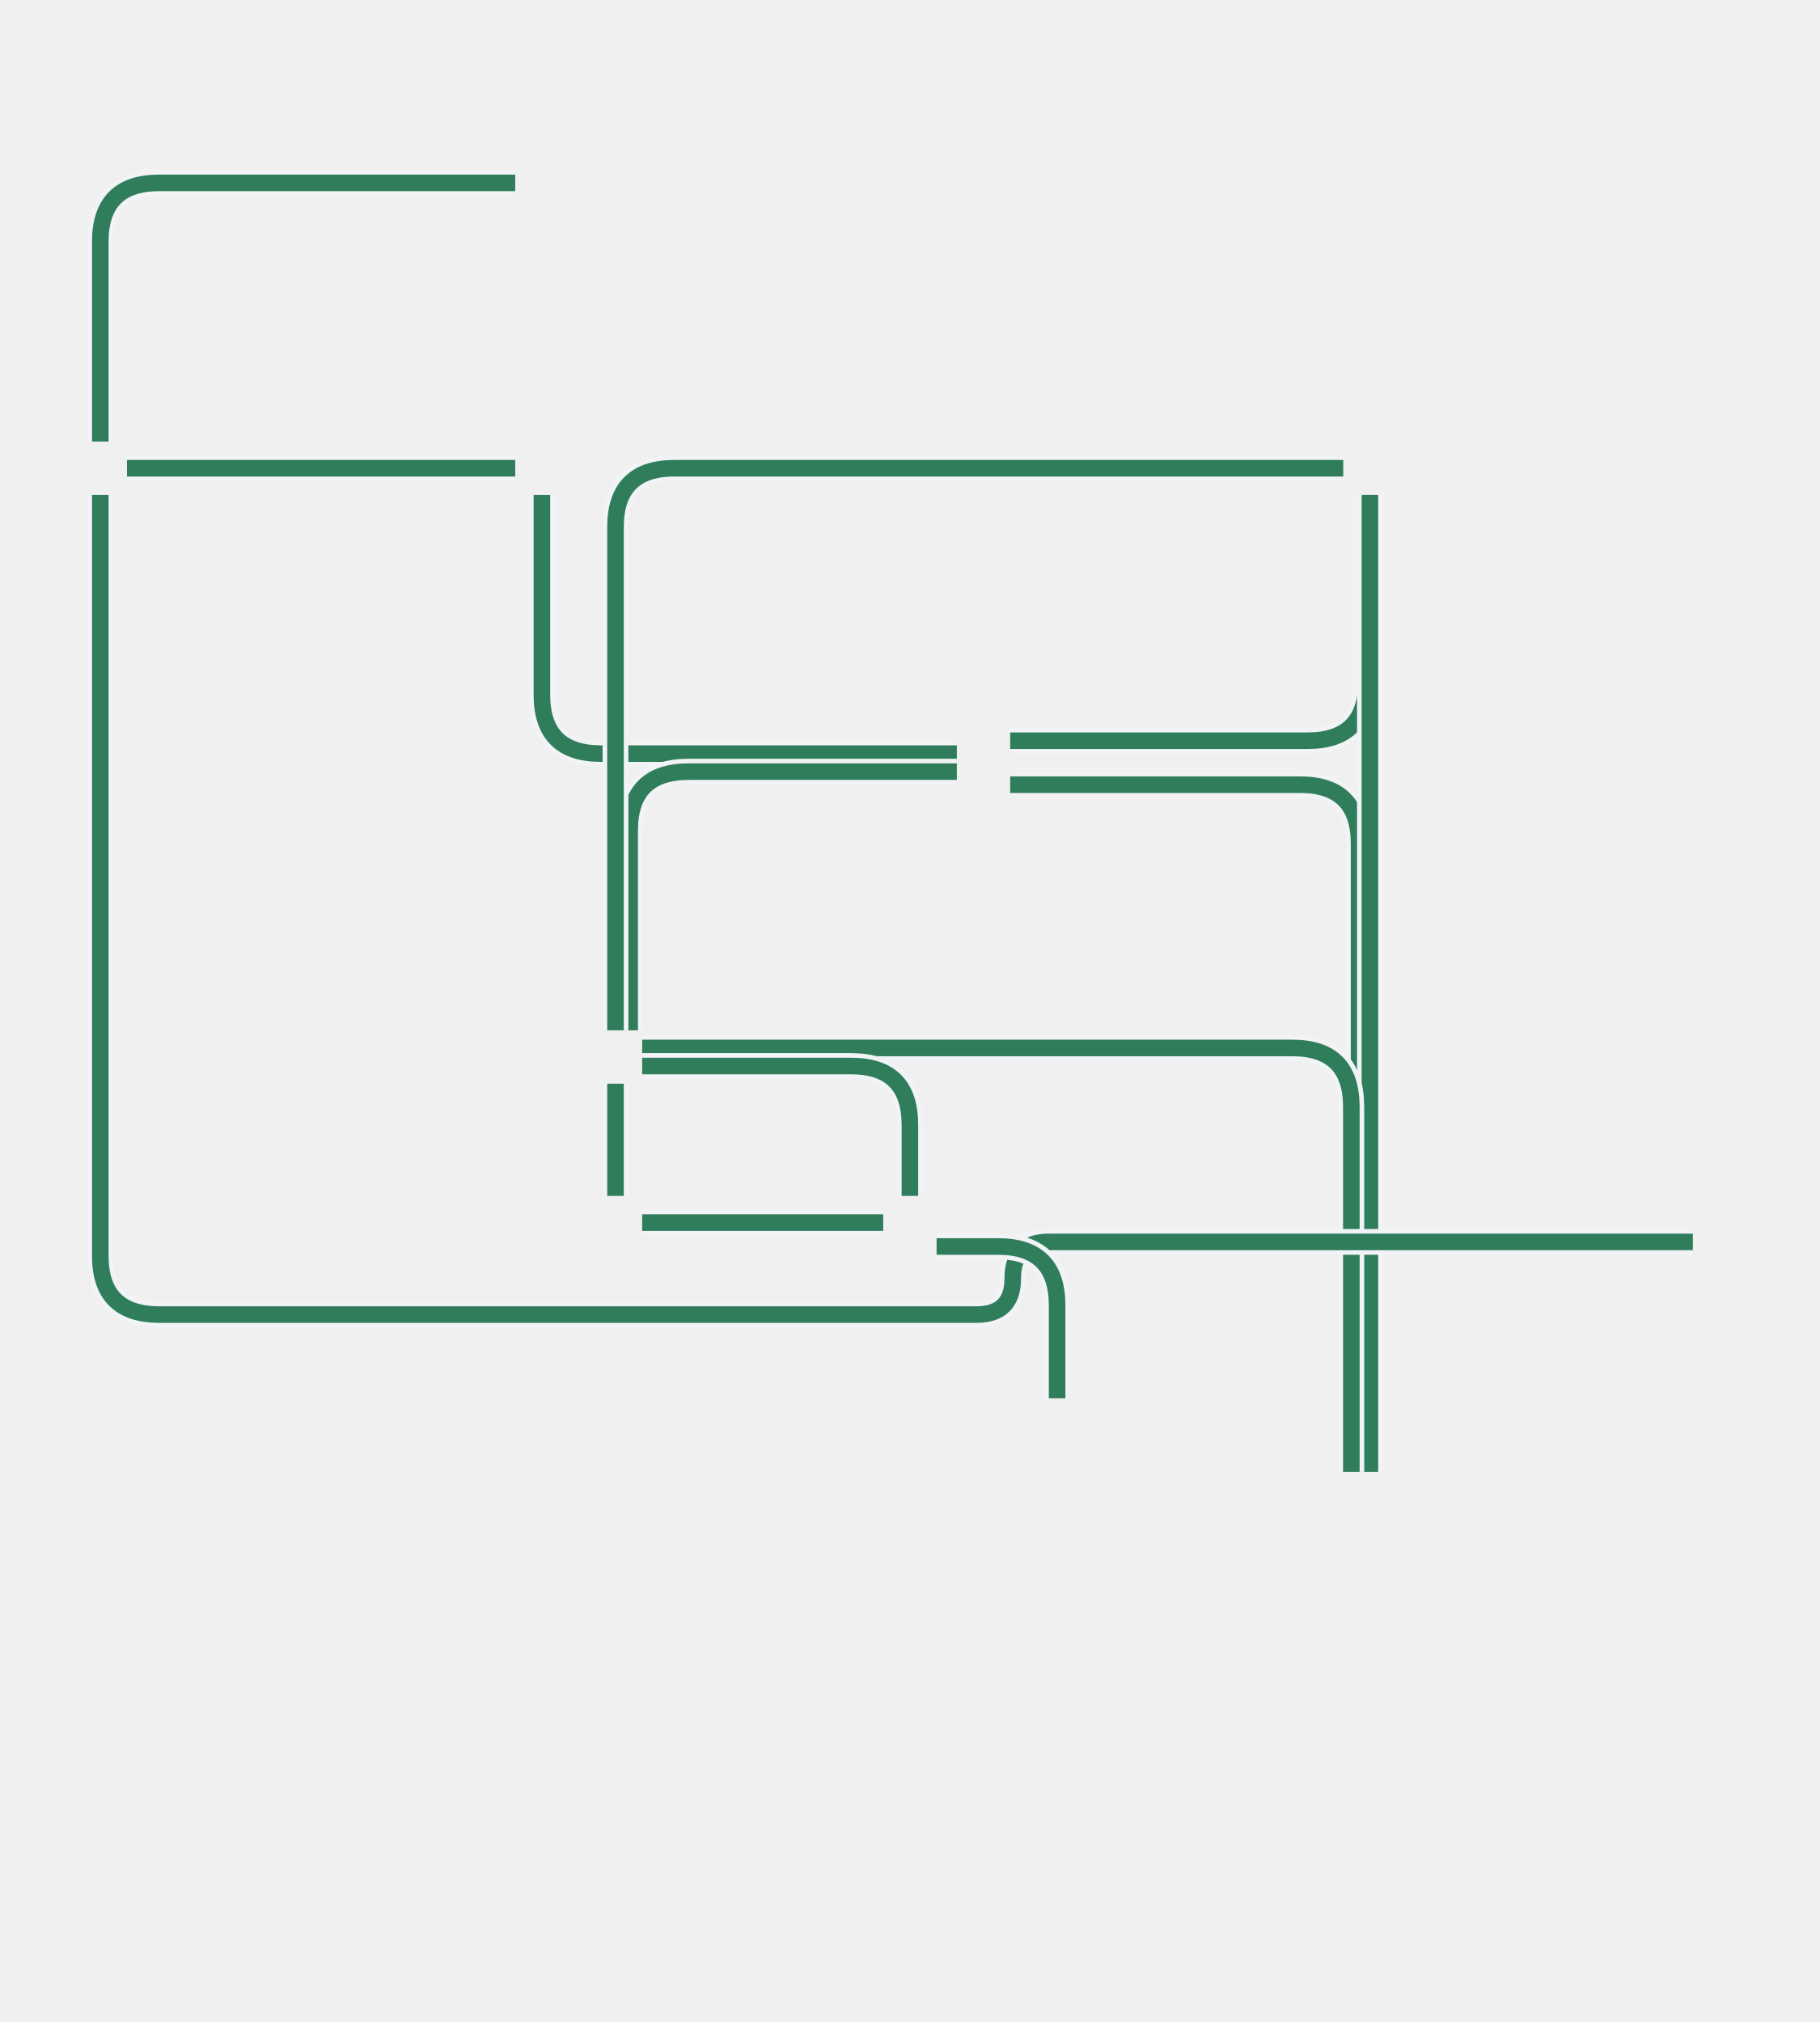
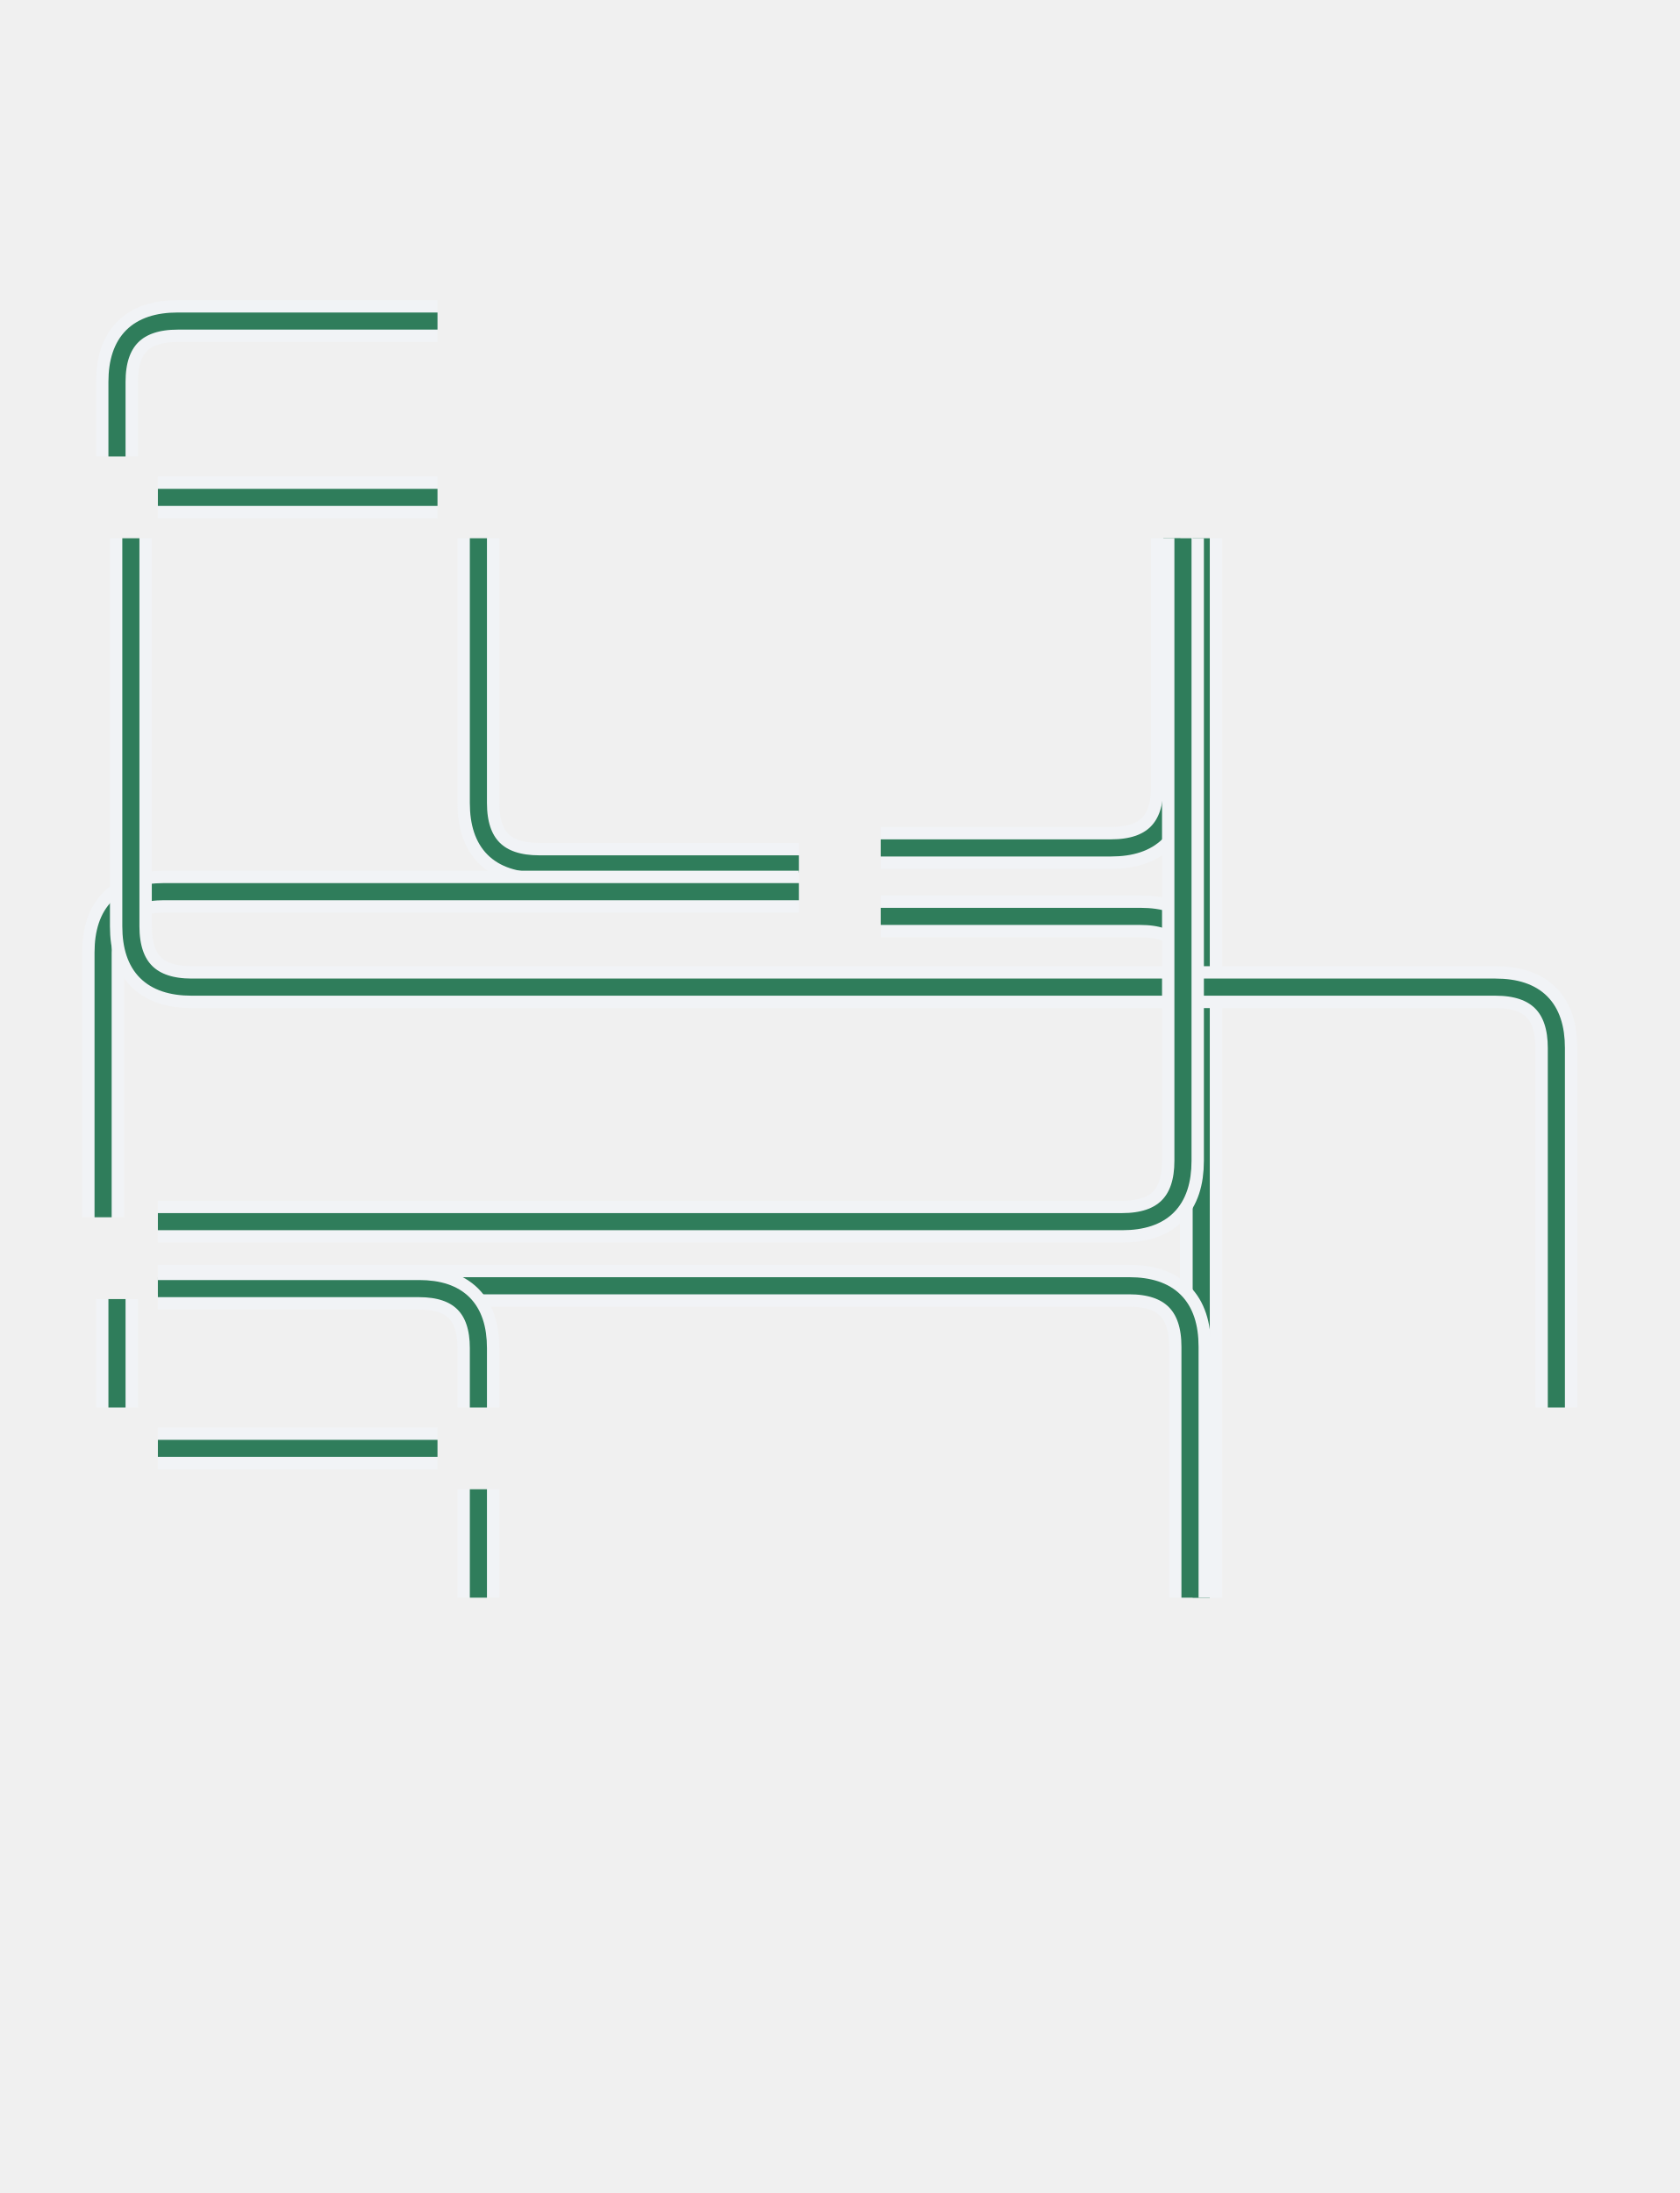
- <svg xmlns="http://www.w3.org/2000/svg" viewBox="185.5 45.5 989 1099" width="989" height="1099" class="linemap lm-root lm-theme-minimal" data-theme="minimal" font-family="Inter, 'Helvetica Neue', Helvetica, Arial, sans-serif" fill="#1d2530">
+ <svg xmlns="http://www.w3.org/2000/svg" viewBox="298.5 38.5 883 1153" width="883" height="1153" class="linemap lm-root lm-theme-minimal" data-theme="minimal" font-family="Inter, 'Helvetica Neue', Helvetica, Arial, sans-serif" fill="#1d2530">
  <style>
.lm-root{font-family:Inter, 'Helvetica Neue', Helvetica, Arial, sans-serif;fill:#1d2530}
.lm-bg{fill:#f1f3f6}
.lm-group-box{fill:#e4e8ee;stroke:#d3d9e1;stroke-width:1}
.lm-group-title{fill:#3d4855;font-weight:700}
.lm-shape{fill:#ffffff;stroke:#d5dbe3;stroke-width:1.25;stroke-linejoin:round}
.lm-shape-line{fill:none;stroke:#d5dbe3;stroke-width:1.25}
.lm-sheen{stroke:none;pointer-events:none}
.lm-group-tab{fill:#3d4855;stroke:none}
.lm-group-title-tab{fill:#f1f3f6;font-weight:600}
.lm-person{fill:#4f5b69;stroke:none}
.lm-label{fill:#1d2530;font-weight:500}
.lm-halo{stroke:#f1f3f6}
.lm-halo-in{stroke:#ffffff}
.lm-note-box{fill:#fafbfc;stroke:#e1e6ec;stroke-width:1}
.lm-note-text{fill:#6b7683;font-style:italic}
.lm-note-link{fill:none;stroke:#b4bcc6;stroke-width:1.2;stroke-dasharray:5 4}
.lm-casing{fill:none;stroke:#f1f3f6;stroke-linejoin:round}
.lm-casing-in{stroke:#ffffff}
.lm-strand{fill:none;stroke-linejoin:round}
.lm-edge-label-box{fill:#ffffff;stroke:#d5dbe3;stroke-width:1}
.lm-edge-label{fill:#1d2530;font-weight:600}
.lm-legend-box{fill:#ffffff;stroke:#d5dbe3;stroke-width:1}
.lm-legend-title{fill:#6b7683;font-weight:700;letter-spacing:0.12em}
.lm-legend-text{fill:#1d2530}
</style>
  <style>
      polygon { display: none; }
      .node .lm-shape { fill: #ffffff; stroke: #374151; stroke-width: 2; }
      .node .lm-sheen { display: none; }
      .node .lm-label { font-weight: 700; }
      .edge[data-lines="KO"] .lm-casing,
      .edge[data-lines="KO"] .lm-strand { stroke-dasharray: 10 8; }
      .legend-row[data-line="KO"] line { stroke-dasharray: 10 8; }
    </style>
  <defs>
    <linearGradient id="lm-sheen-minimal-60" x1="0" y1="0" x2="0" y2="1">
      <stop offset="0" stop-color="#f1f4f8" stop-opacity="1" />
      <stop offset="0.6" stop-color="#f1f4f8" stop-opacity="0" />
    </linearGradient>
  </defs>
  <g class="edge" data-from="prontera" data-to="geffen" data-lines="K">
-     <path d="M705.5,455.1 L512,455.1 Q480,455.1 480,423.1 L480,314.5" class="lm-casing" stroke-width="14" />
-     <path d="M705.5,455.1 L512,455.1 Q480,455.1 480,423.1 L480,314.5" class="lm-strand" stroke="#2f7d5b" stroke-width="9" data-line="K" />
+     <path d="M718.5,492.7 L582,492.7 Q550,492.7 550,460.7 L550,321.5" class="lm-casing" stroke-width="22" />
+     <path d="M718.5,492.7 L582,492.7 Q550,492.7 550,460.7 L550,321.5" class="lm-strand" stroke="#2f7d5b" stroke-width="9" data-line="K" />
  </g>
  <g class="edge" data-from="prontera" data-to="payon" data-lines="K">
-     <path d="M734.5,448.1 L896.1,448.1 Q928.1,448.1 928.1,416.1 L928.1,314.5" class="lm-casing" stroke-width="14" />
-     <path d="M734.5,448.1 L896.1,448.1 Q928.1,448.1 928.1,416.1 L928.1,314.5" class="lm-strand" stroke="#2f7d5b" stroke-width="9" data-line="K" />
+     <path d="M761.5,484.3 L882.6,484.3 Q914.6,484.3 914.6,452.3 L914.6,321.5" class="lm-casing" stroke-width="22" />
+     <path d="M761.5,484.3 L882.6,484.3 Q914.6,484.3 914.6,452.3 L914.6,321.5" class="lm-strand" stroke="#2f7d5b" stroke-width="9" data-line="K" />
  </g>
  <g class="edge" data-from="prontera" data-to="morocc" data-lines="K">
-     <path d="M705.5,464.9 L559.7,464.9 Q527.7,464.9 527.7,496.9 L527.7,605.5" class="lm-casing" stroke-width="14" />
-     <path d="M705.5,464.9 L559.7,464.9 Q527.7,464.9 527.7,496.9 L527.7,605.5" class="lm-strand" stroke="#2f7d5b" stroke-width="9" data-line="K" />
+     <path d="M718.5,507.3 L384.7,507.3 Q352.7,507.3 352.7,539.3 L352.7,678.5" class="lm-casing" stroke-width="22" />
+     <path d="M718.5,507.3 L384.7,507.3 Q352.7,507.3 352.7,539.3 L352.7,678.5" class="lm-strand" stroke="#2f7d5b" stroke-width="9" data-line="K" />
  </g>
  <g class="edge" data-from="prontera" data-to="alberta" data-lines="K">
-     <path d="M734.5,472 L892.1,472 Q924.1,472 924.1,504 L924.1,845.5" class="lm-casing" stroke-width="14" />
-     <path d="M734.5,472 L892.1,472 Q924.1,472 924.1,504 L924.1,845.5" class="lm-strand" stroke="#2f7d5b" stroke-width="9" data-line="K" />
+     <path d="M761.5,520.3 L898,520.3 Q930,520.3 930,552.3 L930,878.5" class="lm-casing" stroke-width="22" />
+     <path d="M761.5,520.3 L898,520.3 Q930,520.3 930,552.3 L930,878.5" class="lm-strand" stroke="#2f7d5b" stroke-width="9" data-line="K" />
  </g>
  <g class="edge" data-from="alberta" data-to="payon" data-lines="K">
-     <path d="M930,845.5 L930,314.5" class="lm-casing" stroke-width="14" />
-     <path d="M930,845.5 L930,314.5" class="lm-strand" stroke="#2f7d5b" stroke-width="9" data-line="K" />
+     <path d="M930,878.5 L930,321.5" class="lm-casing" stroke-width="22" />
+     <path d="M930,878.5 L930,321.5" class="lm-strand" stroke="#2f7d5b" stroke-width="9" data-line="K" />
  </g>
  <g class="edge" data-from="alberta" data-to="morocc" data-lines="K">
-     <path d="M919.9,845.5 L919.9,647.1 Q919.9,615.1 887.9,615.1 L534.5,615.1" class="lm-casing" stroke-width="14" />
-     <path d="M919.9,845.5 L919.9,647.1 Q919.9,615.1 887.9,615.1 L534.5,615.1" class="lm-strand" stroke="#2f7d5b" stroke-width="9" data-line="K" />
+     <path d="M924.1,878.5 L924.1,746.5 Q924.1,714.5 892.1,714.5 L381.5,714.5" class="lm-casing" stroke-width="22" />
+     <path d="M924.1,878.5 L924.1,746.5 Q924.1,714.5 892.1,714.5 L381.5,714.5" class="lm-strand" stroke="#2f7d5b" stroke-width="9" data-line="K" />
  </g>
  <g class="edge" data-from="geffen" data-to="aldebaran" data-lines="K">
-     <path d="M465.5,300 L254.5,300" class="lm-casing" stroke-width="14" />
-     <path d="M465.5,300 L254.5,300" class="lm-strand" stroke="#2f7d5b" stroke-width="9" data-line="K" />
+     <path d="M528.5,300 L381.5,300" class="lm-casing" stroke-width="22" />
+     <path d="M528.5,300 L381.5,300" class="lm-strand" stroke="#2f7d5b" stroke-width="9" data-line="K" />
  </g>
  <g class="edge" data-from="aldebaran" data-to="izlude" data-lines="K">
-     <path d="M240,314.5 L240,728 Q240,760 272,760 L716.1,760 Q735.9,760 735.9,740.3 L735.9,740.3 Q735.9,720.5 755.6,720.5 L1105.5,720.5" class="lm-casing" stroke-width="14" />
-     <path d="M240,314.5 L240,728 Q240,760 272,760 L716.1,760 Q735.9,760 735.9,740.3 L735.9,740.3 Q735.9,720.5 755.6,720.5 L1105.5,720.5" class="lm-strand" stroke="#2f7d5b" stroke-width="9" data-line="K" />
+     <path d="M367.3,321.5 L367.3,525.5 Q367.3,557.5 399.3,557.5 L1084.7,557.5 Q1116.7,557.5 1116.7,589.5 L1116.7,778.5" class="lm-casing" stroke-width="22" />
+     <path d="M367.3,321.5 L367.3,525.5 Q367.3,557.5 399.3,557.5 L1084.7,557.5 Q1116.7,557.5 1116.7,589.5 L1116.7,778.5" class="lm-strand" stroke="#2f7d5b" stroke-width="9" data-line="K" />
  </g>
  <g class="edge" data-from="aldebaran" data-to="yuno" data-lines="K">
-     <path d="M240,285.5 L240,176.9 Q240,144.9 272,144.9 L465.5,144.9" class="lm-casing" stroke-width="14" />
-     <path d="M240,285.5 L240,176.9 Q240,144.9 272,144.9 L465.5,144.9" class="lm-strand" stroke="#2f7d5b" stroke-width="9" data-line="K" />
+     <path d="M360,278.5 L360,239.3 Q360,207.3 392,207.3 L528.5,207.3" class="lm-casing" stroke-width="22" />
+     <path d="M360,278.5 L360,239.3 Q360,207.3 392,207.3 L528.5,207.3" class="lm-strand" stroke="#2f7d5b" stroke-width="9" data-line="K" />
  </g>
  <g class="edge" data-from="comodo" data-to="morocc" data-lines="K">
-     <path d="M680,695.5 L680,656.9 Q680,624.9 648,624.9 L534.5,624.9" class="lm-casing" stroke-width="14" />
-     <path d="M680,695.5 L680,656.9 Q680,624.9 648,624.9 L534.5,624.9" class="lm-strand" stroke="#2f7d5b" stroke-width="9" data-line="K" />
+     <path d="M550,778.5 L550,747.3 Q550,716 518.8,716 L381.5,716" class="lm-casing" stroke-width="22" />
+     <path d="M550,778.5 L550,747.3 Q550,716 518.8,716 L381.5,716" class="lm-strand" stroke="#2f7d5b" stroke-width="9" data-line="K" />
  </g>
  <g class="edge" data-from="comodo" data-to="umbala" data-lines="K">
-     <path d="M694.5,723 L728,723 Q760,723 760,755 L760,805.5" class="lm-casing" stroke-width="14" />
-     <path d="M694.5,723 L728,723 Q760,723 760,755 L760,805.5" class="lm-strand" stroke="#2f7d5b" stroke-width="9" data-line="K" />
+     <path d="M550,821.5 L550,878.5" class="lm-casing" stroke-width="22" />
+     <path d="M550,821.5 L550,878.5" class="lm-strand" stroke="#2f7d5b" stroke-width="9" data-line="K" />
  </g>
  <g class="edge" data-from="morocc" data-to="payon" data-lines="K">
-     <path d="M520,605.5 L520,332 Q520,300 552,300 L915.5,300" class="lm-casing" stroke-width="14" />
-     <path d="M520,605.5 L520,332 Q520,300 552,300 L915.5,300" class="lm-strand" stroke="#2f7d5b" stroke-width="9" data-line="K" />
+     <path d="M381.5,680.8 L888.4,680.8 Q920.4,680.8 920.4,648.8 L920.4,321.5" class="lm-casing" stroke-width="22" />
+     <path d="M381.5,680.8 L888.4,680.8 Q920.4,680.8 920.4,648.8 L920.4,321.5" class="lm-strand" stroke="#2f7d5b" stroke-width="9" data-line="K" />
  </g>
  <g class="edge" data-from="comodo" data-to="cmd_fild07" data-lines="K">
-     <path d="M665.5,710 L534.5,710" class="lm-casing" stroke-width="14" />
-     <path d="M665.5,710 L534.5,710" class="lm-strand" stroke="#2f7d5b" stroke-width="9" data-line="K" />
+     <path d="M528.5,800 L381.5,800" class="lm-casing" stroke-width="22" />
+     <path d="M528.5,800 L381.5,800" class="lm-strand" stroke="#2f7d5b" stroke-width="9" data-line="K" />
  </g>
  <g class="edge" data-from="morocc" data-to="cmd_fild07" data-lines="K">
-     <path d="M520,634.5 L520,695.5" class="lm-casing" stroke-width="14" />
-     <path d="M520,634.5 L520,695.5" class="lm-strand" stroke="#2f7d5b" stroke-width="9" data-line="K" />
+     <path d="M360,721.5 L360,778.5" class="lm-casing" stroke-width="22" />
+     <path d="M360,721.5 L360,778.5" class="lm-strand" stroke="#2f7d5b" stroke-width="9" data-line="K" />
  </g>
</svg>
